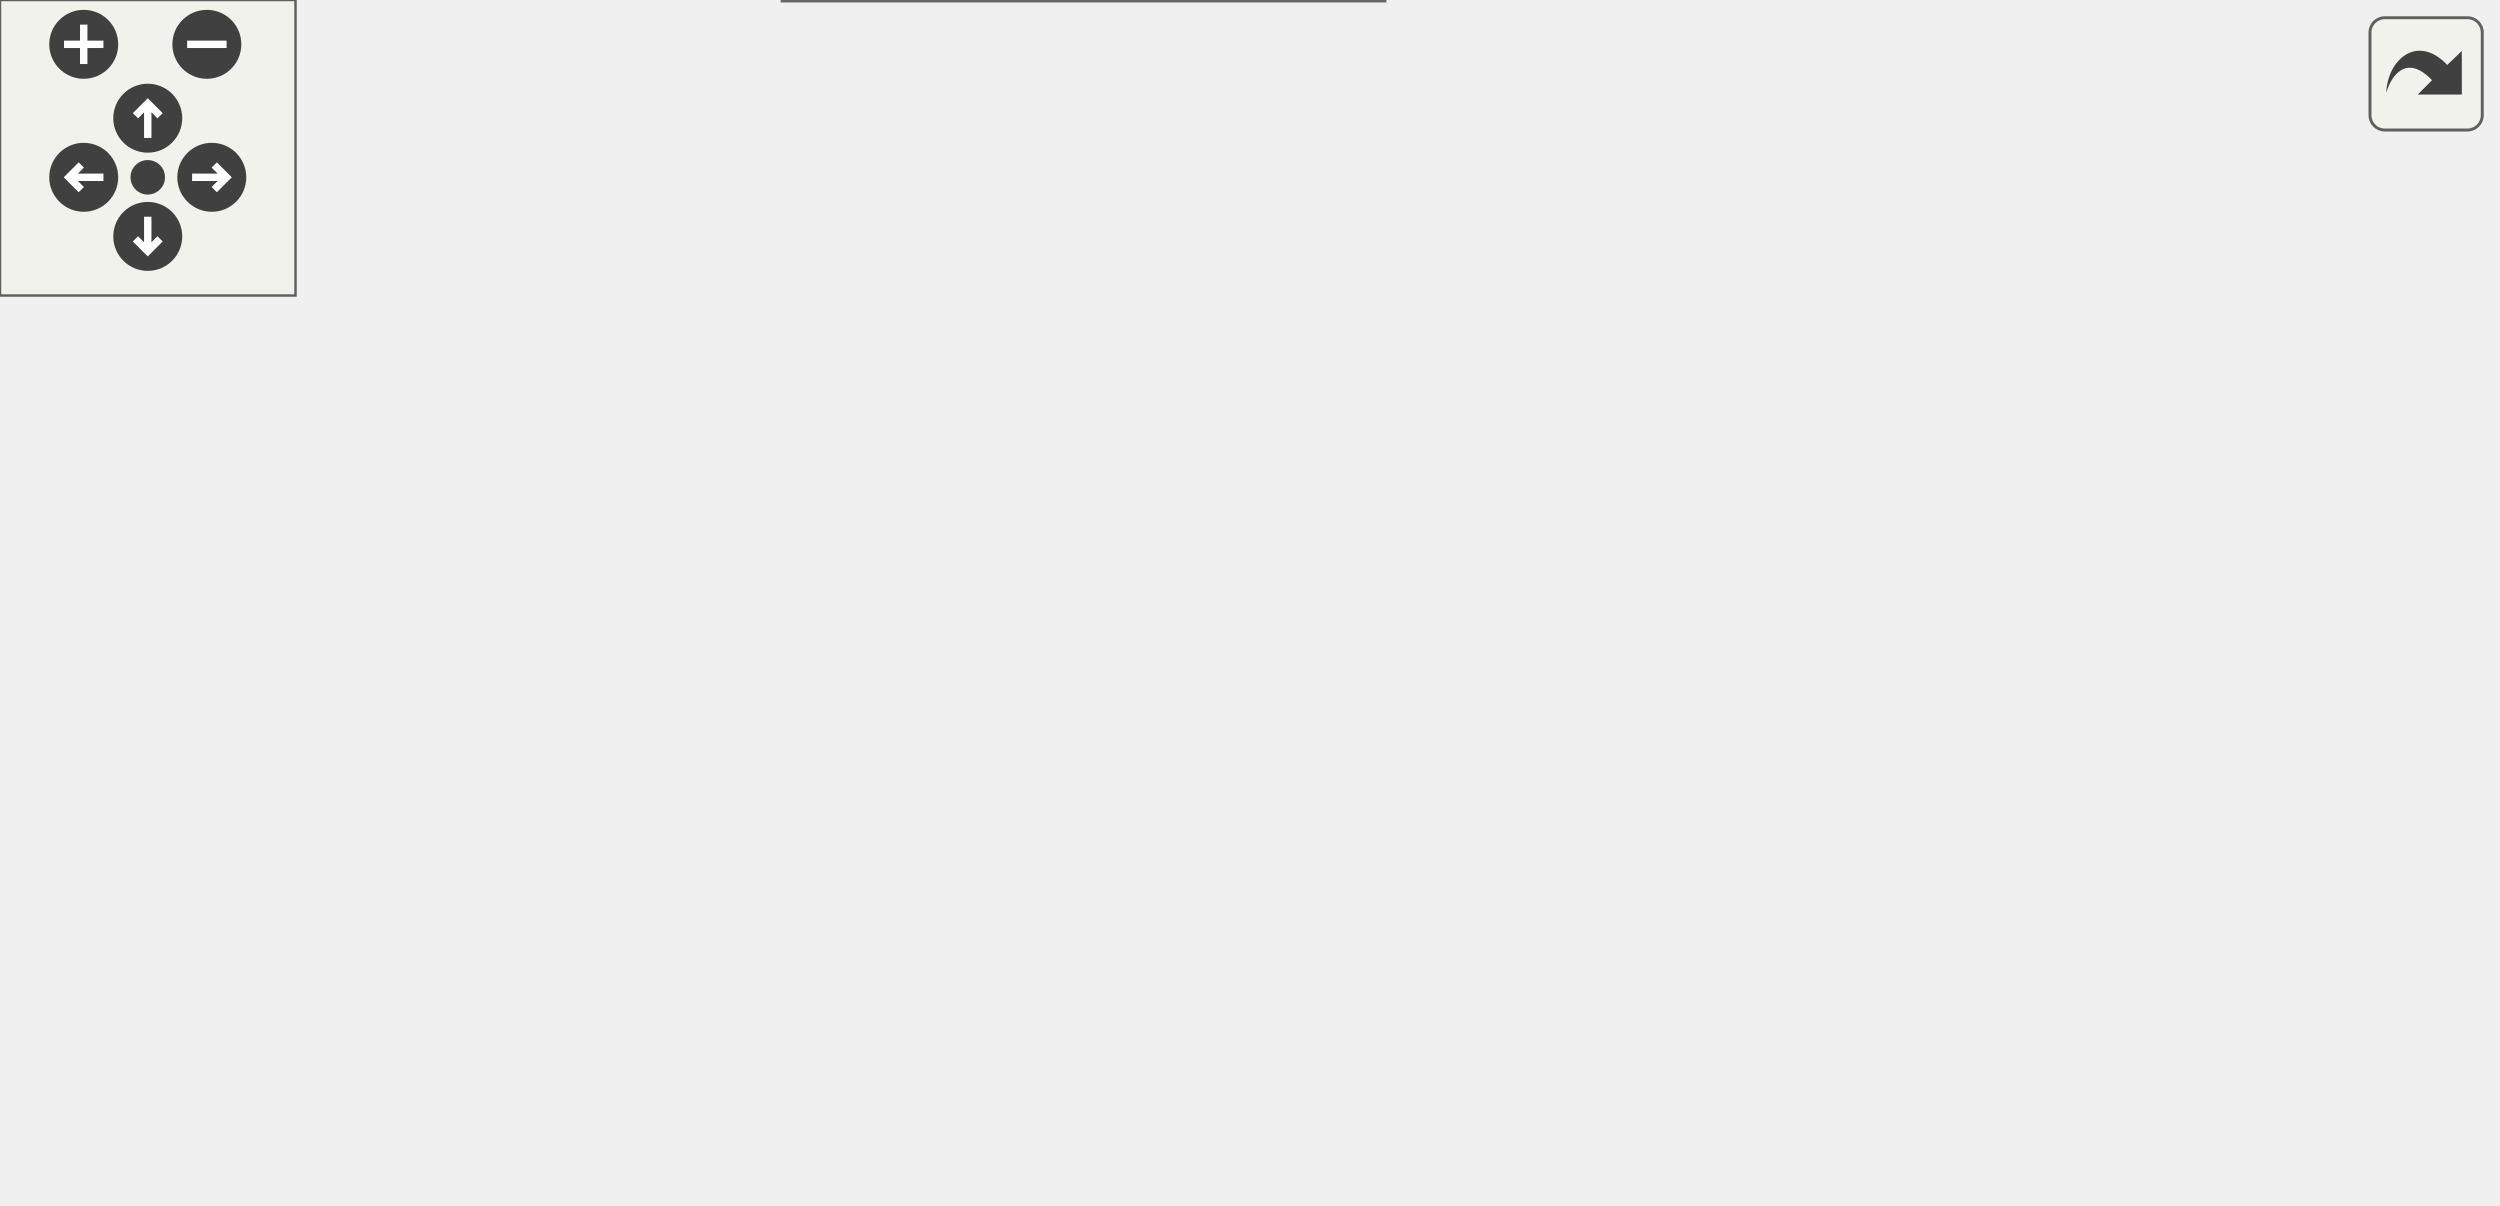
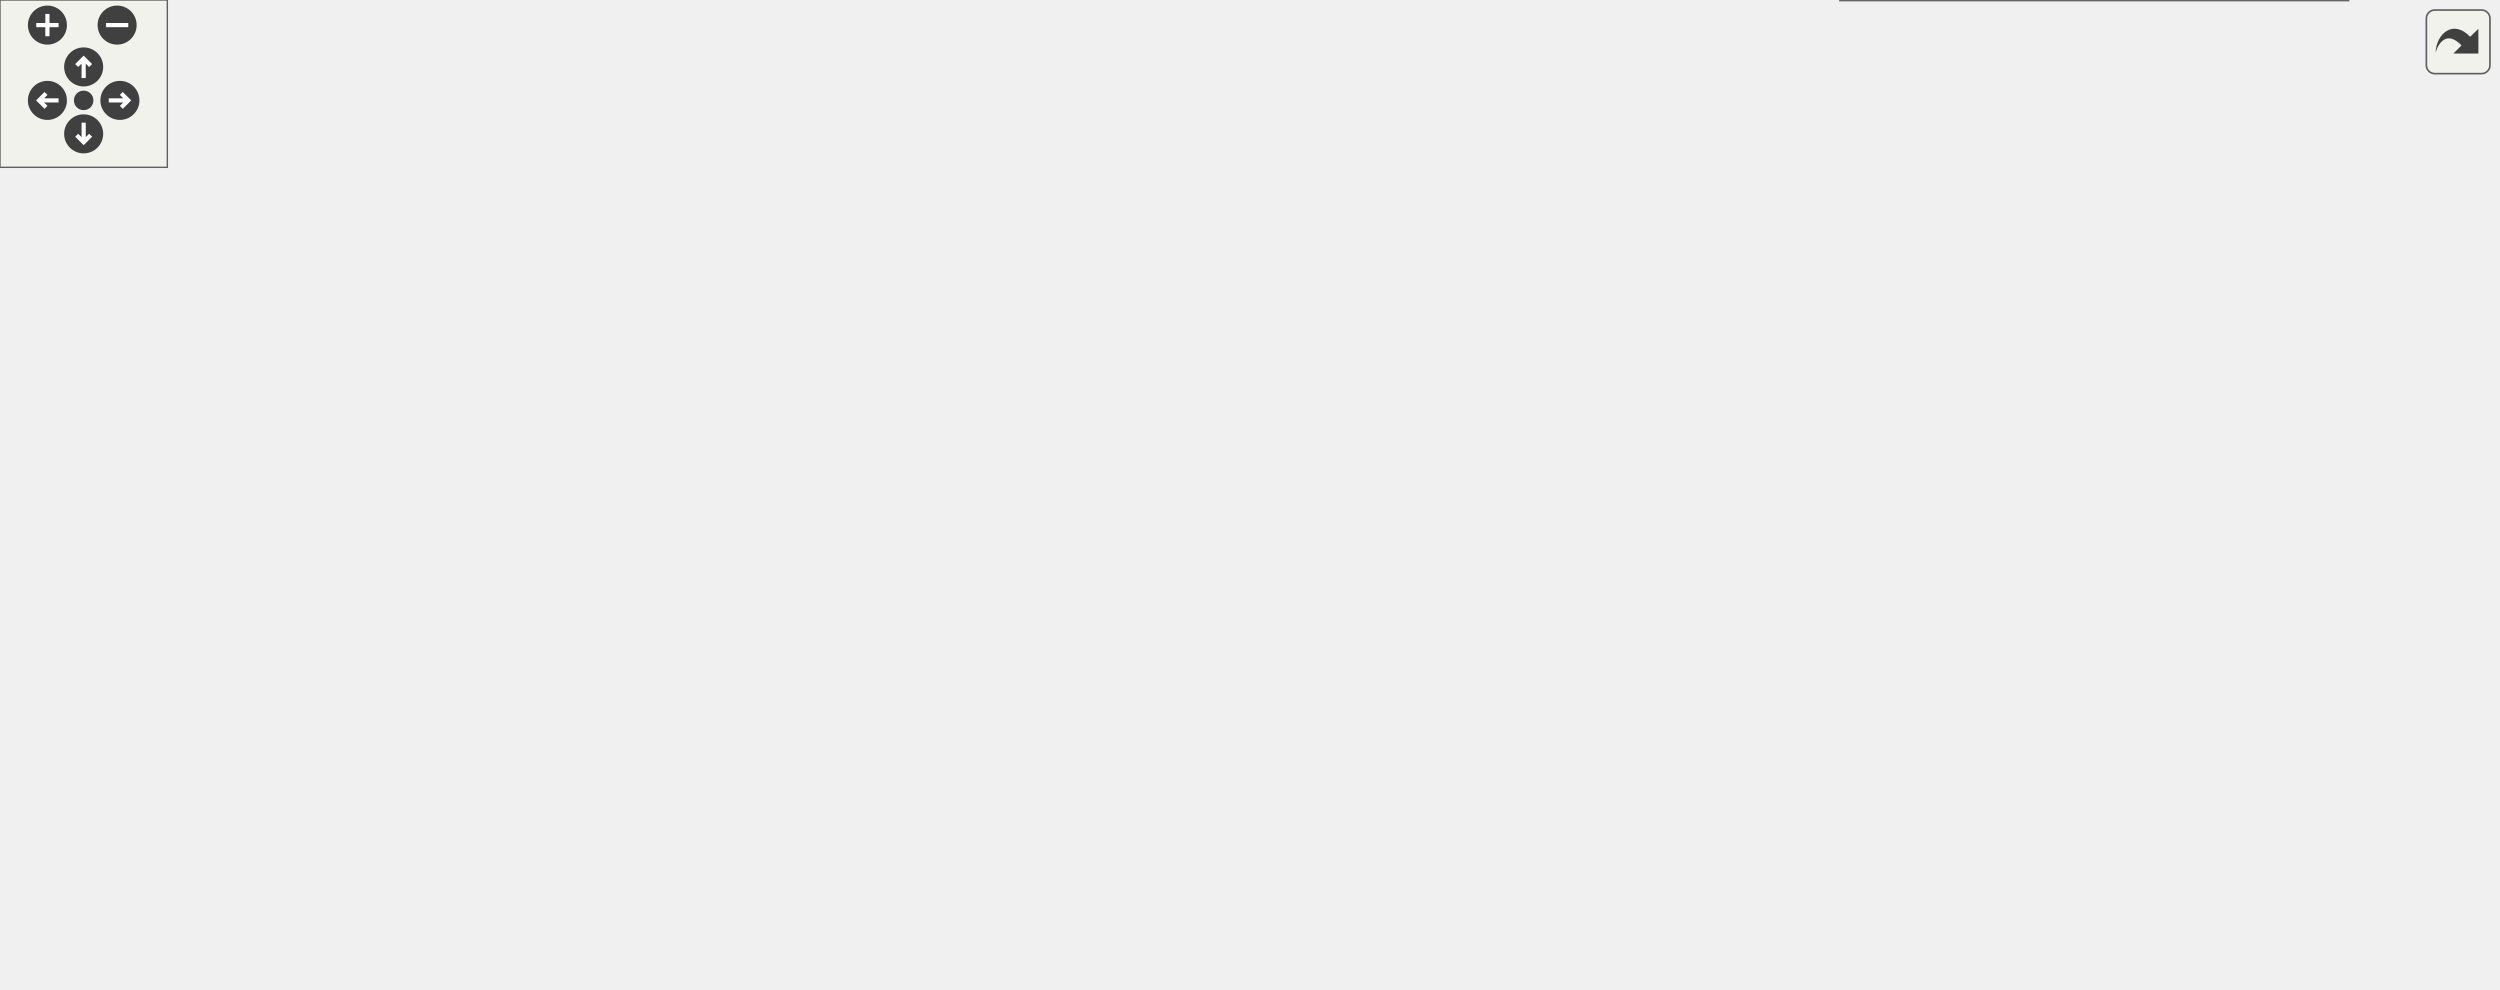
<svg xmlns="http://www.w3.org/2000/svg" xmlns:xlink="http://www.w3.org/1999/xlink" id="main" version="1.1" xml:space="preserve">
  <style type="text/css">
.edge:hover path { stroke: red; }
.edge:hover polygon { stroke: red; fill: red; }
</style>
  <defs>
    <circle id="rim" cx="0" cy="0" r="7" />
    <circle id="rim2" cx="0" cy="0" r="3.5" />
    <g id="zoomPlus">
      <use xlink:href="#rim" fill="#404040">
        <set attributeName="fill" to="#808080" begin="zoomplus.mouseover" end="zoomplus.mouseout" />
      </use>
      <path d="M-4,0h8M0,-4v8" fill="none" stroke="white" stroke-width="1.5" pointer-events="none" />
    </g>
    <g id="zoomMin">
      <use xlink:href="#rim" fill="#404040">
        <set attributeName="fill" to="#808080" begin="zoomminus.mouseover" end="zoomminus.mouseout" />
      </use>
      <path d="M-4,0h8" fill="none" stroke="white" stroke-width="1.5" pointer-events="none" />
    </g>
    <g id="dirArrow">
      <path fill="none" stroke="white" stroke-width="1.5" d="M0,-3.0v7 M-2.5,-0.5L0,-3.0L2.5,-0.5" />
    </g>
    <g id="resetDef">
      <use xlink:href="#rim2" fill="#404040">
        <set attributeName="fill" to="#808080" begin="reset.mouseover" end="reset.mouseout" />
      </use>
    </g>
  </defs>
  <svg id="graph" class="graph">
    <g id="viewport">
      <g id="node1" class="node">
        <g id="a_node1">
          <a xlink:title=" ">
-             <polygon fill="#999999" stroke="#666666" points="252,-184 138,-184 138,-165 252,-165 252,-184" />
-             <text text-anchor="middle" x="195" y="-172" font-family="Helvetica,sans-Serif" font-size="10.00">sqsh_mapper.h</text>
+             <polygon fill="#999999" stroke="#666666" points="640,-294 526,-294 526,-275 640,-275 640,-294" />
+             <text text-anchor="middle" x="583" y="-282" font-family="Helvetica,sans-Serif" font-size="10.00">sqsh_mapper.h</text>
          </a>
        </g>
      </g>
      <g id="node2" class="node">
        <g id="a_node2">
-           <a xlink:href="sqsh_8h.html" target="_top" xlink:title=" ">
-             <polygon fill="white" stroke="#666666" points="62,-74 0,-74 0,-55 62,-55 62,-74" />
-             <text text-anchor="middle" x="31" y="-62" font-family="Helvetica,sans-Serif" font-size="10.00">sqsh.h</text>
+           <a xlink:href="sqsh__mapper__private_8h.html" target="_top" xlink:title=" ">
+             <polygon fill="white" stroke="#666666" points="670,-239 496,-239 496,-220 670,-220 670,-239" />
+             <text text-anchor="middle" x="583" y="-227" font-family="Helvetica,sans-Serif" font-size="10.00">sqsh_mapper_private.h</text>
          </a>
        </g>
      </g>
      <g id="edge1" class="edge">
-         <path fill="none" stroke="#63b8ff" d="M126.4,-166.07C99.83,-159.98 71.05,-148.94 51,-129 35.92,-114 32.19,-87.76 31.28,-74.18" />
-         <polygon fill="#63b8ff" stroke="#63b8ff" points="125.63,-169.49 136.14,-168.08 127.05,-162.63 125.63,-169.49" />
+         <path fill="none" stroke="#63b8ff" d="M583,-263.35C583,-255.1 583,-245.97 583,-239.44" />
+         <polygon fill="#63b8ff" stroke="#63b8ff" points="579.5,-263.23 583,-273.23 586.5,-263.23 579.5,-263.23" />
      </g>
      <g id="node3" class="node">
        <g id="a_node3">
-           <a xlink:href="sqsh__private_8h.html" target="_top" xlink:title=" ">
-             <polygon fill="white" stroke="#666666" points="281,-19 159,-19 159,0 281,0 281,-19" />
-             <text text-anchor="middle" x="220" y="-7" font-family="Helvetica,sans-Serif" font-size="10.00">sqsh_private.h</text>
-           </a>
-         </g>
-       </g>
-       <g id="edge6" class="edge">
-         <path fill="none" stroke="#63b8ff" d="M263.57,-165.9C307.66,-159.49 365.55,-148.18 414,-129 457.23,-111.88 480.36,-114.61 503,-74 507.11,-66.62 508.49,-61.42 503,-55 475.08,-22.35 355.98,-13.5 281.46,-11.2" />
-         <polygon fill="#63b8ff" stroke="#63b8ff" points="263.3,-162.4 253.88,-167.25 264.27,-169.33 263.3,-162.4" />
+           <a xlink:href="sqsh__metablock__private_8h.html" target="_top" xlink:title=" ">
+             <polygon fill="white" stroke="#666666" points="581.5,-184 384.5,-184 384.5,-165 581.5,-165 581.5,-184" />
+             <text text-anchor="middle" x="483" y="-172" font-family="Helvetica,sans-Serif" font-size="10.00">sqsh_metablock_private.h</text>
+           </a>
+         </g>
+       </g>
+       <g id="edge2" class="edge">
+         <path fill="none" stroke="#63b8ff" d="M555.89,-214.13C537.96,-204.63 515.02,-192.47 499.71,-184.36" />
+         <polygon fill="#63b8ff" stroke="#63b8ff" points="554.22,-217.21 564.7,-218.8 557.5,-211.02 554.22,-217.21" />
+       </g>
+       <g id="node9" class="node">
+         <g id="a_node9">
+           <a xlink:href="sqsh__table__private_8h.html" target="_top" xlink:title=" ">
+             <polygon fill="white" stroke="#666666" points="766.5,-184 599.5,-184 599.5,-165 766.5,-165 766.5,-184" />
+             <text text-anchor="middle" x="683" y="-172" font-family="Helvetica,sans-Serif" font-size="10.00">sqsh_table_private.h</text>
+           </a>
+         </g>
+       </g>
+       <g id="edge8" class="edge">
+         <path fill="none" stroke="#63b8ff" d="M610.11,-214.13C628.04,-204.63 650.98,-192.47 666.29,-184.36" />
+         <polygon fill="#63b8ff" stroke="#63b8ff" points="608.5,-211.02 601.3,-218.8 611.78,-217.21 608.5,-211.02" />
      </g>
      <g id="node4" class="node">
        <g id="a_node4">
-           <a xlink:href="sqsh__context__private_8h.html" target="_top" xlink:title=" ">
-             <polygon fill="white" stroke="#666666" points="405,-129 223,-129 223,-110 405,-110 405,-129" />
-             <text text-anchor="middle" x="314" y="-117" font-family="Helvetica,sans-Serif" font-size="10.00">sqsh_context_private.h</text>
+           <a xlink:href="sqsh__chrome__private_8h.html" target="_top" xlink:title=" ">
+             <polygon fill="white" stroke="#666666" points="174,-129 0,-129 0,-110 174,-110 174,-129" />
+             <text text-anchor="middle" x="87" y="-117" font-family="Helvetica,sans-Serif" font-size="10.00">sqsh_chrome_private.h</text>
          </a>
        </g>
      </g>
      <g id="edge3" class="edge">
-         <path fill="none" stroke="#63b8ff" d="M225.47,-159.93C247.05,-150.32 275.38,-137.7 294.11,-129.36" />
-         <polygon fill="#63b8ff" stroke="#63b8ff" points="224.28,-156.63 216.57,-163.89 227.13,-163.02 224.28,-156.63" />
+         <path fill="none" stroke="#63b8ff" d="M404.84,-163.04C331.69,-153.25 223.54,-138.77 154.17,-129.49" />
+         <polygon fill="#63b8ff" stroke="#63b8ff" points="403.95,-166.45 414.32,-164.31 404.88,-159.51 403.95,-166.45" />
+       </g>
+       <g id="node5" class="node">
+         <g id="a_node5">
+           <a xlink:href="sqsh__directory__private_8h.html" target="_top" xlink:title=" ">
+             <polygon fill="white" stroke="#666666" points="389.5,-129 192.5,-129 192.5,-110 389.5,-110 389.5,-129" />
+             <text text-anchor="middle" x="291" y="-117" font-family="Helvetica,sans-Serif" font-size="10.00">sqsh_directory_private.h</text>
+           </a>
+         </g>
+       </g>
+       <g id="edge4" class="edge">
+         <path fill="none" stroke="#63b8ff" d="M439.5,-161.49C404.23,-151.76 355.31,-138.25 323.41,-129.45" />
+         <polygon fill="#63b8ff" stroke="#63b8ff" points="438.4,-164.82 448.97,-164.11 440.26,-158.07 438.4,-164.82" />
      </g>
      <g id="node6" class="node">
        <g id="a_node6">
-           <a xlink:href="sqsh__table_8h.html" target="_top" xlink:title=" ">
-             <polygon fill="white" stroke="#666666" points="166.5,-129 59.5,-129 59.5,-110 166.5,-110 166.5,-129" />
-             <text text-anchor="middle" x="113" y="-117" font-family="Helvetica,sans-Serif" font-size="10.00">sqsh_table.h</text>
-           </a>
-         </g>
-       </g>
-       <g id="edge7" class="edge">
-         <path fill="none" stroke="#63b8ff" d="M171.73,-158.46C157.19,-149.06 138.96,-137.28 126.7,-129.36" />
-         <polygon fill="#63b8ff" stroke="#63b8ff" points="169.52,-161.2 179.82,-163.69 173.32,-155.32 169.52,-161.2" />
+           <a xlink:href="sqsh__inode__private_8h.html" target="_top" xlink:title=" ">
+             <polygon fill="white" stroke="#666666" points="574.5,-129 407.5,-129 407.5,-110 574.5,-110 574.5,-129" />
+             <text text-anchor="middle" x="491" y="-117" font-family="Helvetica,sans-Serif" font-size="10.00">sqsh_inode_private.h</text>
+           </a>
+         </g>
+       </g>
+       <g id="edge5" class="edge">
+         <path fill="none" stroke="#63b8ff" d="M486,-153.64C487.25,-145.31 488.65,-136.05 489.65,-129.44" />
+         <polygon fill="#63b8ff" stroke="#63b8ff" points="482.58,-152.84 484.55,-163.25 489.5,-153.89 482.58,-152.84" />
      </g>
      <g id="node7" class="node">
        <g id="a_node7">
-           <a xlink:href="sqsh__table__private_8h.html" target="_top" xlink:title=" ">
-             <polygon fill="white" stroke="#666666" points="247.5,-74 80.5,-74 80.5,-55 247.5,-55 247.5,-74" />
-             <text text-anchor="middle" x="164" y="-62" font-family="Helvetica,sans-Serif" font-size="10.00">sqsh_table_private.h</text>
-           </a>
-         </g>
+           <a xlink:href="sqsh__xattr__private_8h.html" target="_top" xlink:title=" ">
+             <polygon fill="white" stroke="#666666" points="759.5,-129 592.5,-129 592.5,-110 759.5,-110 759.5,-129" />
+             <text text-anchor="middle" x="676" y="-117" font-family="Helvetica,sans-Serif" font-size="10.00">sqsh_xattr_private.h</text>
+           </a>
+         </g>
+       </g>
+       <g id="edge6" class="edge">
+         <path fill="none" stroke="#63b8ff" d="M526.73,-161.49C562.18,-151.76 611.36,-138.25 643.42,-129.45" />
+         <polygon fill="#63b8ff" stroke="#63b8ff" points="525.92,-158.09 517.2,-164.11 527.77,-164.84 525.92,-158.09" />
+       </g>
+       <g id="node8" class="node">
+         <g id="a_node8">
+           <a xlink:href="sqsh__archive__private_8h.html" target="_top" xlink:title=" ">
+             <polygon fill="white" stroke="#666666" points="842,-19 660,-19 660,0 842,0 842,-19" />
+             <text text-anchor="middle" x="751" y="-7" font-family="Helvetica,sans-Serif" font-size="10.00">sqsh_archive_private.h</text>
+           </a>
+         </g>
+       </g>
+       <g id="edge7" class="edge">
+         <path fill="none" stroke="#63b8ff" d="M688.5,-100.49C704.74,-77.11 732.46,-37.2 744.78,-19.46" />
+         <polygon fill="#63b8ff" stroke="#63b8ff" points="685.83,-98.21 683,-108.42 691.58,-102.2 685.83,-98.21" />
+       </g>
+       <g id="edge12" class="edge">
+         <path fill="none" stroke="#63b8ff" d="M680.34,-153.35C679.25,-145.1 678.04,-135.97 677.18,-129.44" />
+         <polygon fill="#63b8ff" stroke="#63b8ff" points="676.87,-153.79 681.65,-163.25 683.81,-152.88 676.87,-153.79" />
+       </g>
+       <g id="node10" class="node">
+         <g id="a_node10">
+           <a xlink:href="sqsh__file_8h.html" target="_top" xlink:title=" ">
+             <polygon fill="white" stroke="#666666" points="876.5,-129 777.5,-129 777.5,-110 876.5,-110 876.5,-129" />
+             <text text-anchor="middle" x="827" y="-117" font-family="Helvetica,sans-Serif" font-size="10.00">sqsh_file.h</text>
+           </a>
+         </g>
+       </g>
+       <g id="edge9" class="edge">
+         <path fill="none" stroke="#63b8ff" d="M718.09,-160.58C744.41,-150.9 779.75,-137.89 802.93,-129.36" />
+         <polygon fill="#63b8ff" stroke="#63b8ff" points="717.02,-157.25 708.85,-163.99 719.44,-163.82 717.02,-157.25" />
+       </g>
+       <g id="node11" class="node">
+         <g id="a_node11">
+           <a xlink:href="sqsh__file__private_8h.html" target="_top" xlink:title=" ">
+             <polygon fill="white" stroke="#666666" points="895.5,-74 736.5,-74 736.5,-55 895.5,-55 895.5,-74" />
+             <text text-anchor="middle" x="816" y="-62" font-family="Helvetica,sans-Serif" font-size="10.00">sqsh_file_private.h</text>
+           </a>
+         </g>
+       </g>
+       <g id="edge10" class="edge">
+         <path fill="none" stroke="#63b8ff" d="M822.88,-98.64C821.15,-90.31 819.23,-81.05 817.86,-74.44" />
+         <polygon fill="#63b8ff" stroke="#63b8ff" points="819.42,-99.19 824.88,-108.27 826.27,-97.76 819.42,-99.19" />
      </g>
      <g id="edge11" class="edge">
-         <path fill="none" stroke="#63b8ff" d="M189.37,-153.9C182.61,-130.33 171.55,-91.81 166.57,-74.46" />
-         <polygon fill="#63b8ff" stroke="#63b8ff" points="185.92,-154.56 192.05,-163.21 192.65,-152.63 185.92,-154.56" />
-       </g>
-       <g id="edge2" class="edge">
-         <path fill="none" stroke="#63b8ff" d="M72.97,-51.73C107.76,-41.98 156.46,-28.32 188.11,-19.44" />
-         <polygon fill="#63b8ff" stroke="#63b8ff" points="72.35,-48.27 63.67,-54.34 74.24,-55.01 72.35,-48.27" />
-       </g>
-       <g id="edge5" class="edge">
-         <path fill="none" stroke="#63b8ff" d="M298.87,-101.12C278.6,-77.83 243.38,-37.36 227.8,-19.46" />
-         <polygon fill="#63b8ff" stroke="#63b8ff" points="296.11,-103.28 305.31,-108.52 301.39,-98.68 296.11,-103.28" />
-       </g>
-       <g id="node5" class="node">
-         <g id="a_node5">
-           <a xlink:href="sqsh__iterator__private_8h.html" target="_top" xlink:title=" ">
-             <polygon fill="white" stroke="#666666" points="493.5,-74 304.5,-74 304.5,-55 493.5,-55 493.5,-74" />
-             <text text-anchor="middle" x="399" y="-62" font-family="Helvetica,sans-Serif" font-size="10.00">sqsh_iterator_private.h</text>
-           </a>
-         </g>
-       </g>
-       <g id="edge4" class="edge">
-         <path fill="none" stroke="#63b8ff" d="M338.12,-103.46C353.19,-94.06 372.09,-82.28 384.79,-74.36" />
-         <polygon fill="#63b8ff" stroke="#63b8ff" points="336.34,-100.45 329.7,-108.71 340.04,-106.39 336.34,-100.45" />
-       </g>
-       <g id="edge8" class="edge">
-         <path fill="none" stroke="#63b8ff" d="M89.73,-103.46C75.19,-94.06 56.96,-82.28 44.7,-74.36" />
-         <polygon fill="#63b8ff" stroke="#63b8ff" points="87.52,-106.2 97.82,-108.69 91.32,-100.32 87.52,-106.2" />
-       </g>
-       <g id="edge9" class="edge">
-         <path fill="none" stroke="#63b8ff" d="M129.36,-101.5C138.02,-92.5 148.3,-81.82 155.4,-74.44" />
-         <polygon fill="#63b8ff" stroke="#63b8ff" points="126.88,-99.02 122.47,-108.66 131.93,-103.88 126.88,-99.02" />
-       </g>
-       <g id="edge10" class="edge">
-         <path fill="none" stroke="#63b8ff" d="M181.63,-46.81C191.24,-37.72 202.75,-26.82 210.64,-19.36" />
-         <polygon fill="#63b8ff" stroke="#63b8ff" points="179.46,-44.05 174.6,-53.47 184.27,-49.14 179.46,-44.05" />
+         <path fill="none" stroke="#63b8ff" d="M796.21,-47.37C784.92,-38.16 771.21,-26.98 761.86,-19.36" />
+         <polygon fill="#63b8ff" stroke="#63b8ff" points="793.84,-49.95 803.8,-53.55 798.26,-44.52 793.84,-49.95" />
      </g>
    </g>
  </svg>
  <g id="navigator" transform="translate(0 0)" fill="#404254">
    <rect fill="#f2f5e9" fill-opacity="0.5" stroke="#606060" stroke-width=".5" x="0" y="0" width="60" height="60" />
    <use id="zoomplus" xlink:href="#zoomPlus" x="17" y="9" />
    <use id="zoomminus" xlink:href="#zoomMin" x="42" y="9" />
    <use id="reset" xlink:href="#resetDef" x="30" y="36" />
    <g id="arrowUp" xlink:href="#dirArrow" transform="translate(30 24)">
      <use xlink:href="#rim" fill="#404040">
        <set attributeName="fill" to="#808080" begin="arrowUp.mouseover" end="arrowUp.mouseout" />
      </use>
      <path fill="none" stroke="white" stroke-width="1.5" d="M0,-3.0v7 M-2.5,-0.5L0,-3.0L2.5,-0.5" />
    </g>
    <g id="arrowRight" xlink:href="#dirArrow" transform="rotate(90) translate(36 -43)">
      <use xlink:href="#rim" fill="#404040">
        <set attributeName="fill" to="#808080" begin="arrowRight.mouseover" end="arrowRight.mouseout" />
      </use>
      <path fill="none" stroke="white" stroke-width="1.5" d="M0,-3.0v7 M-2.5,-0.5L0,-3.0L2.5,-0.5" />
    </g>
    <g id="arrowDown" xlink:href="#dirArrow" transform="rotate(180) translate(-30 -48)">
      <use xlink:href="#rim" fill="#404040">
        <set attributeName="fill" to="#808080" begin="arrowDown.mouseover" end="arrowDown.mouseout" />
      </use>
      <path fill="none" stroke="white" stroke-width="1.5" d="M0,-3.0v7 M-2.5,-0.5L0,-3.0L2.5,-0.5" />
    </g>
    <g id="arrowLeft" xlink:href="#dirArrow" transform="rotate(270) translate(-36 17)">
      <use xlink:href="#rim" fill="#404040">
        <set attributeName="fill" to="#808080" begin="arrowLeft.mouseover" end="arrowLeft.mouseout" />
      </use>
      <path fill="none" stroke="white" stroke-width="1.5" d="M0,-3.0v7 M-2.5,-0.5L0,-3.0L2.5,-0.5" />
    </g>
  </g>
  <svg viewBox="0 0 15 15" width="100%" height="30px" preserveAspectRatio="xMaxYMin meet">
    <g id="arrow_out" transform="scale(0.3 0.3)">
      <a xlink:href="sqsh__mapper_8h__dep__incl_org.svg" target="_base">
        <rect id="button" ry="5" rx="5" y="6" x="6" height="38" width="38" fill="#f2f5e9" fill-opacity="0.5" stroke="#606060" stroke-width="1.0" />
        <path id="arrow" d="M 11.5,31.437 C 11.94,20.098 22.043,11.323 32.159,21.979 L 37.069,17.246 C 37.069,17.246 37.088,32 37.088,32 L 22.16,31.978 C 22.16,31.978 26.998,27.14 26.998,27.14 C 18.529,18.264 13.292,25.23 11.5,31.437 z" style="fill:#404040;" />
      </a>
    </g>
  </svg>
</svg>
